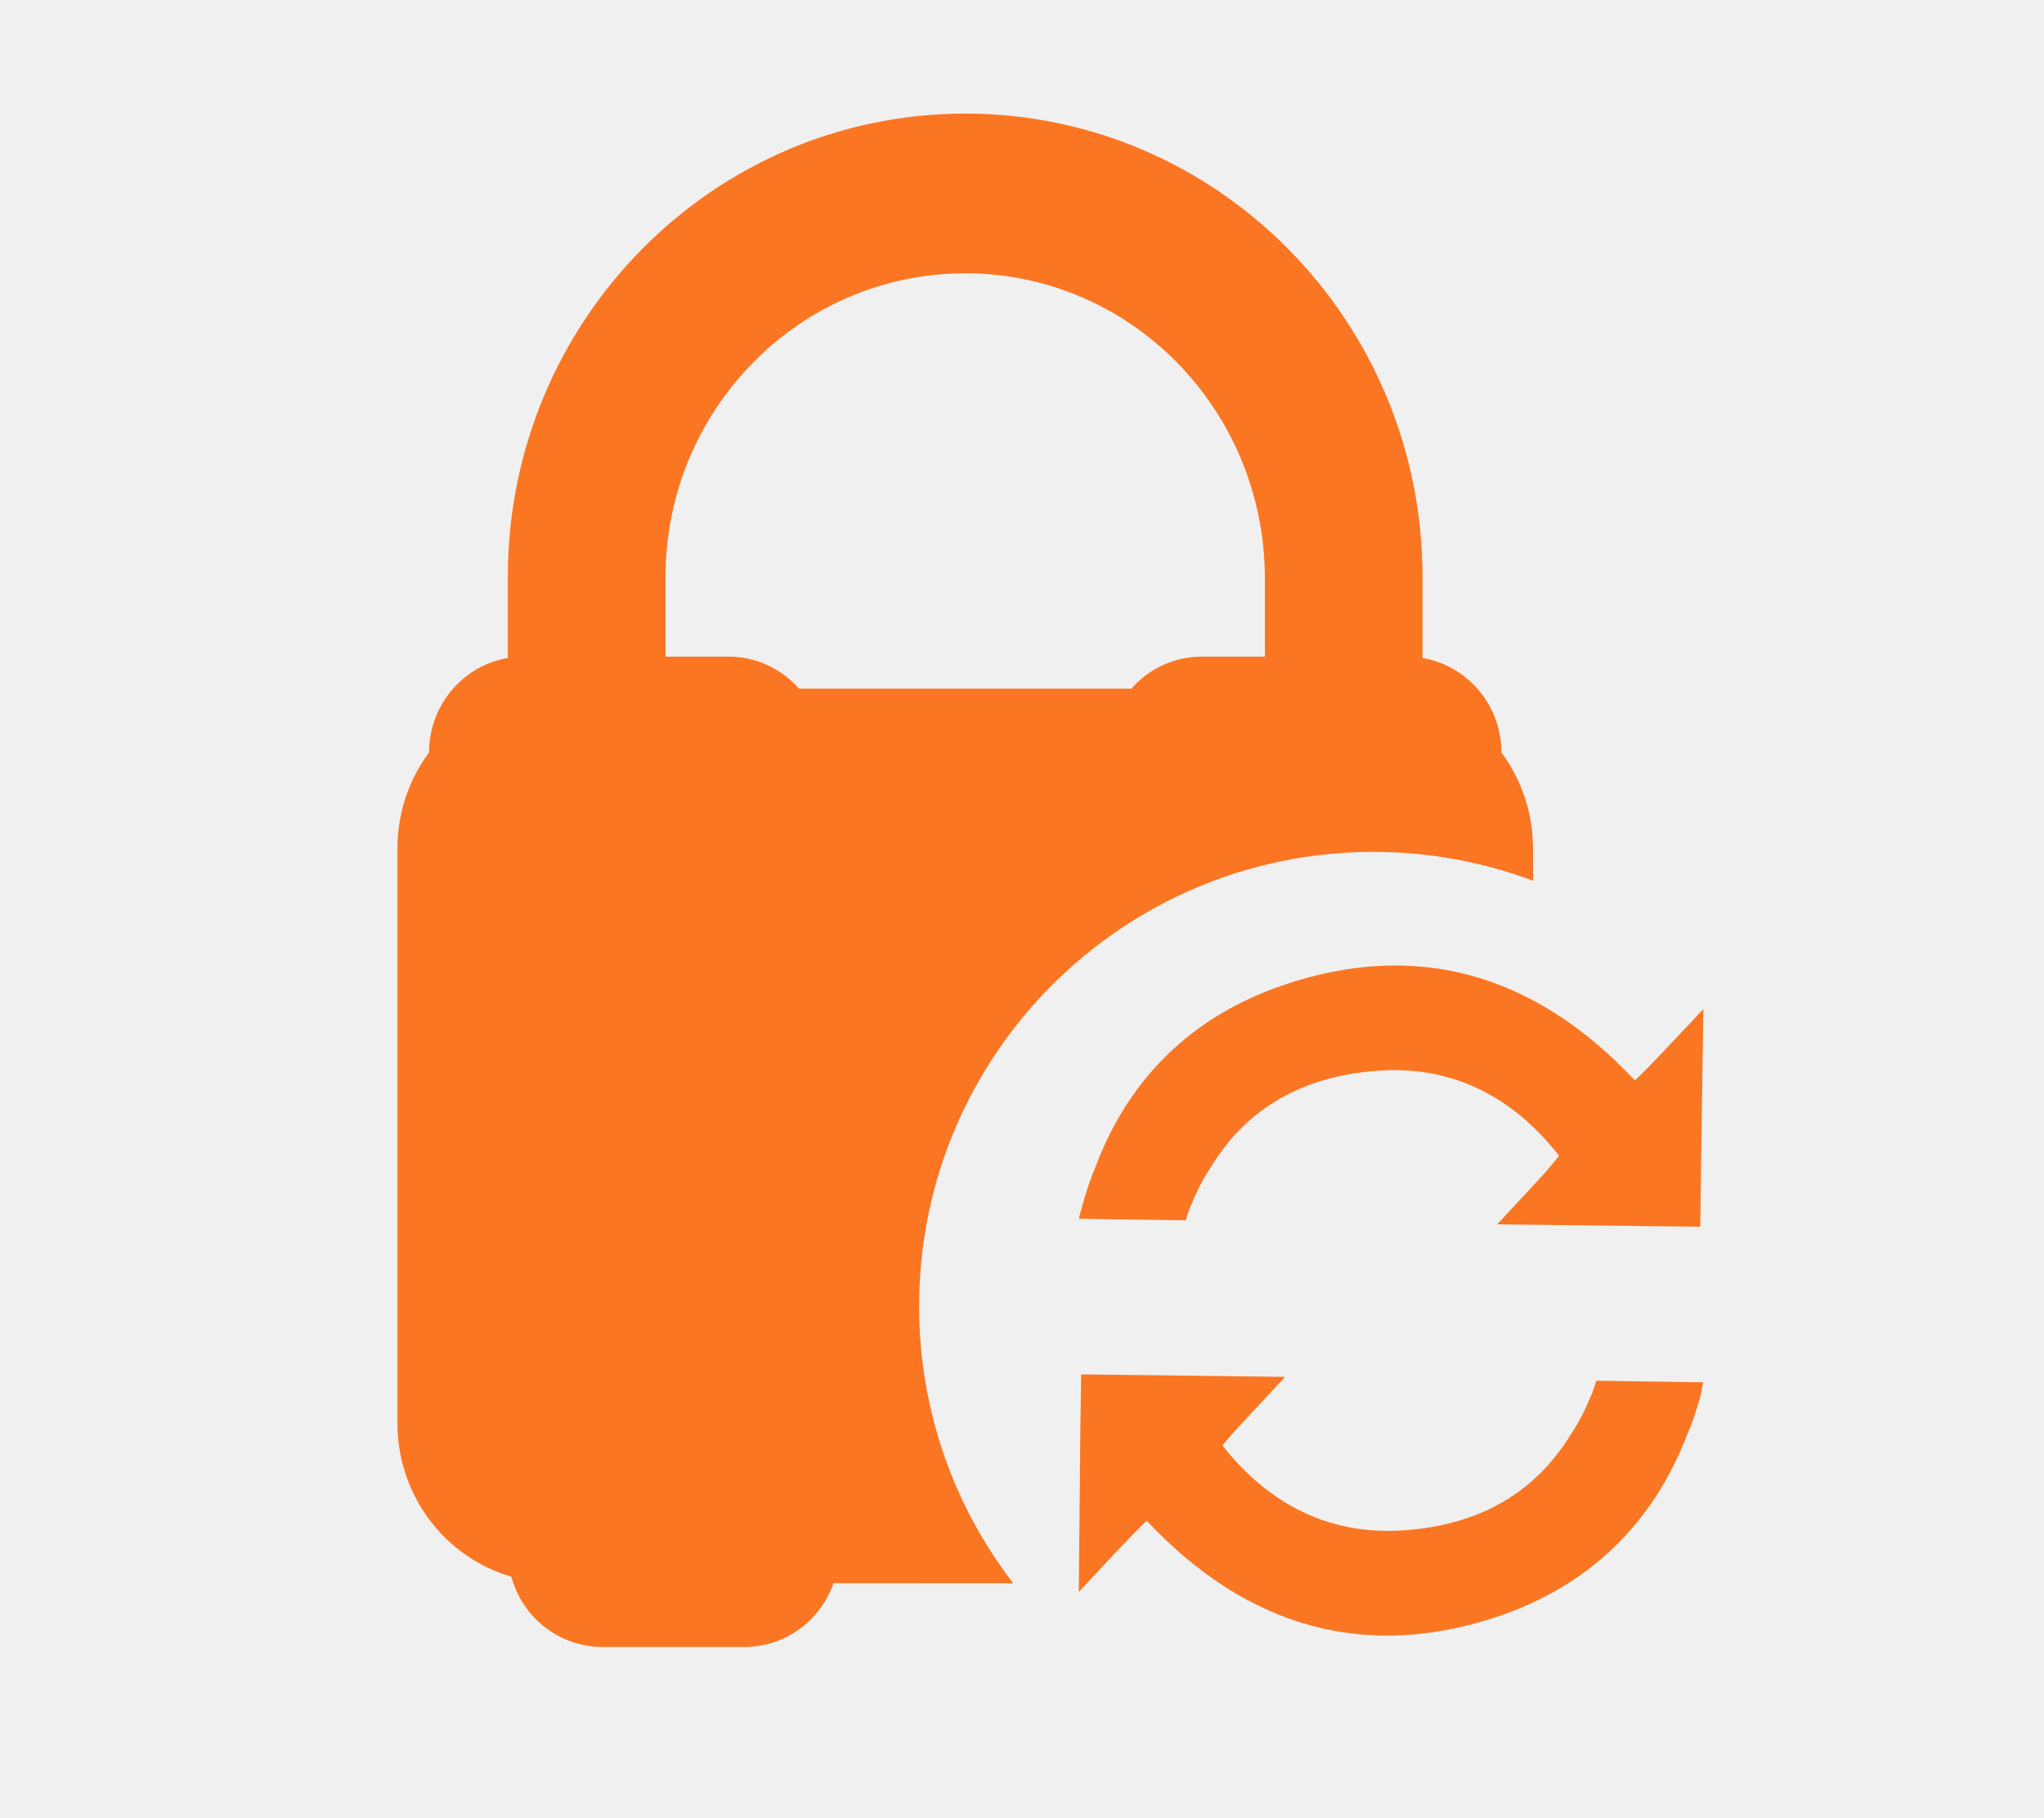
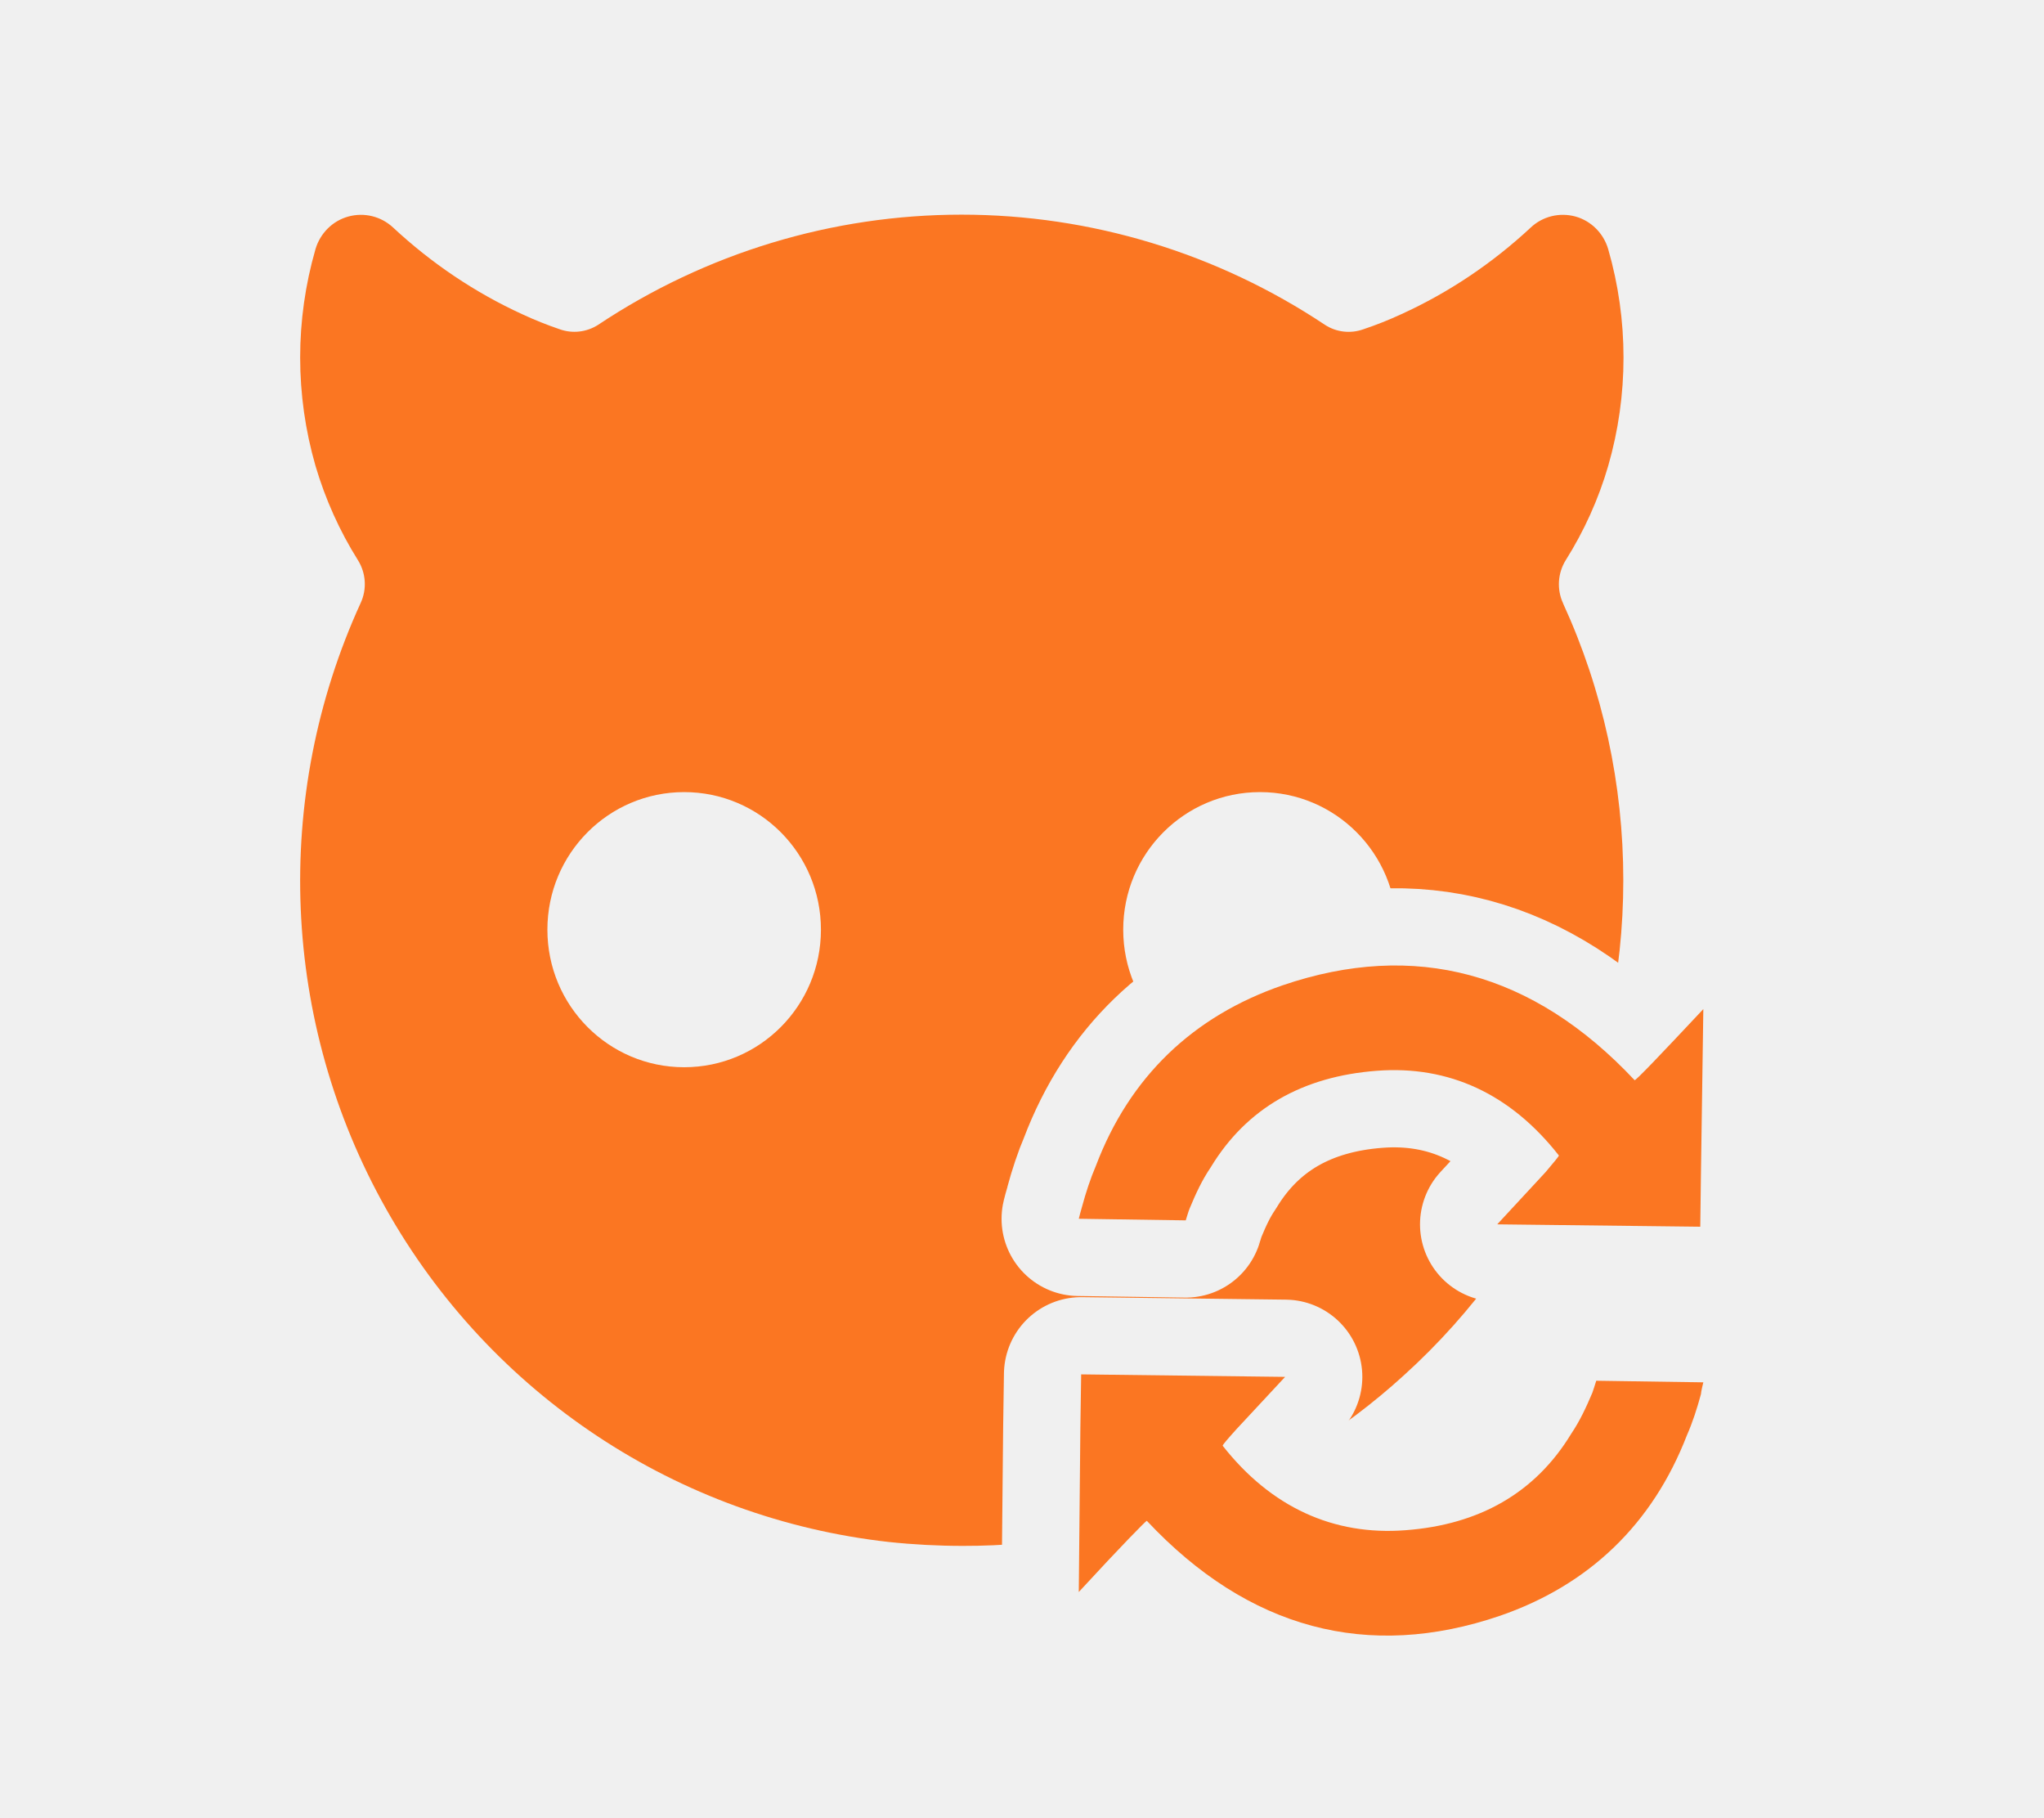
<svg xmlns="http://www.w3.org/2000/svg" width="18px" height="16px" viewBox="0 0 18 16" version="1.1">
+   <defs>
+     <mask id="kyn-cut-square-colored-no-outline-disconnecting" maskUnits="userSpaceOnUse" x="-10" y="-10" width="38.0" height="36.0">
+       <rect x="-10" y="-10" width="38.0" height="36.0" fill="#fff" />
+       <g fill="#000" stroke="#000" stroke-width="1.360" stroke-linejoin="round" stroke-linecap="round">
+         <g transform="translate(9.5, 8.5)" fill-rule="nonzero">
+           <g transform="translate(0, -0)">
+             <path d="M5.5,0.384 L5.479,1.833 L5.473,2.3 L3.685,2.279 C3.877,2.07 4.022,1.917 4.111,1.819 C4.187,1.729 4.228,1.68 4.228,1.673 C3.802,1.13 3.259,0.879 2.626,0.927 C1.973,0.976 1.478,1.255 1.162,1.777 C1.086,1.889 1.031,2.007 0.976,2.14 C0.969,2.154 0.942,2.244 0.942,2.244 L0,2.23 C0,2.23 0.021,2.147 0.028,2.126 C0.062,2 0.103,1.875 0.151,1.763 C0.447,0.983 1.004,0.447 1.794,0.175 C2.956,-0.222 4.001,0.057 4.895,1.01 C4.909,1.01 5.108,0.802 5.5,0.384" />
+             <path d="M5.5,3.67 C5.5,3.67 5.479,3.753 5.479,3.774 C5.445,3.9 5.404,4.026 5.355,4.137 C5.053,4.917 4.495,5.454 3.71,5.725 C2.547,6.122 1.494,5.843 0.599,4.889 C0.592,4.889 0.385,5.098 0,5.516 L0.014,4.067 L0.021,3.6 L1.817,3.622 C1.625,3.83 1.48,3.983 1.39,4.081 C1.308,4.172 1.267,4.22 1.267,4.228 C1.693,4.77 2.244,5.021 2.877,4.972 C3.524,4.924 4.02,4.645 4.337,4.122 C4.412,4.011 4.467,3.893 4.523,3.761 C4.529,3.746 4.557,3.656 4.557,3.656 L5.5,3.67 Z" />
+           </g>
+         </g>
+       </g>
+     </mask>
+   </defs>
  <g id="Disconnecting" stroke="none" stroke-width="1" fill="none" fill-rule="evenodd">
-     <g id="Brand_Mascot-Copy-8" transform="translate(3.5, 1)" fill="#FB7622" fill-rule="nonzero">
-       <g id="Pia_Logo_Vertical" transform="translate(-0, 0)">
-         <g id="Lock" transform="translate(-0, 0)">
-           <path d="M2.361,4.799 L2.361,4.078 C2.361,2.605 3.544,1.406 5,1.406 C6.455,1.406 7.639,2.605 7.639,4.096 L7.639,4.799 L9.027,4.799 L9.027,4.078 C9.027,1.826 7.222,0 5,0 C2.777,0 0.972,1.826 0.972,4.078 L0.972,4.799 L2.361,4.799 Z" id="Path_30" />
-           <path d="M2.917,4.781 C3.153,4.781 3.379,4.884 3.536,5.063 L3.536,5.063 L6.463,5.063 C6.62,4.883 6.846,4.781 7.083,4.781 L7.083,4.781 L8.889,4.781 C9.349,4.782 9.722,5.159 9.722,5.625 C9.903,5.868 10,6.165 10,6.469 L10,6.469 L10.001,6.754 C9.563,6.59 9.089,6.5 8.594,6.5 C6.385,6.5 4.594,8.291 4.594,10.5 C4.594,11.418 4.903,12.264 5.423,12.939 L3.84,12.938 C3.723,13.274 3.408,13.5 3.056,13.5 L3.056,13.5 L1.806,13.5 C1.431,13.5 1.102,13.247 1.003,12.881 C0.409,12.708 -0,12.157 4.9149727e-08,11.531 L4.9149727e-08,11.531 L4.9149727e-08,6.469 C4.9149727e-08,6.164 0.097,5.868 0.278,5.625 C0.278,5.401 0.366,5.187 0.522,5.028 C0.678,4.87 0.89,4.781 1.111,4.781 L1.111,4.781 Z" id="Combined-Shape" />
-         </g>
+     <g>
+       <g id="Kyn_Cat" mask="url(#kyn-cut-square-colored-no-outline-disconnecting)">
+         <path d="m28.249 17.306c-.145-.311-.122-.674.058-.965.412-.654.734-1.367.95-2.108.457-1.583.457-3.264 0-4.848-.103-.353-.38-.631-.731-.729-.354-.097-.734-.006-1.001.246-.857.797-1.832 1.454-2.894 1.937-.286.133-.567.243-.847.337-.287.104-.605.068-.86-.097C20.512 9.472 17.685 8.614 14.794 8.614 11.903 8.614 9.076 9.472 6.665 11.078 6.407 11.243 6.088 11.279 5.802 11.175 5.528 11.082 5.251 10.972 4.965 10.839 3.905 10.353 2.933 9.696 2.08 8.902 1.809 8.65 1.433 8.559 1.079 8.656.724 8.753.448 9.032.344 9.385c-.457 1.584-.457 3.261 0 4.845.219.745.538 1.454.95 2.111.18.288.203.648.061.955-1.987 4.343-1.777 9.382.563 13.54 2.341 4.161 6.529 6.933 11.253 7.458.55.058 1.101.087 1.652.087 3.645.01 7.164-1.35 9.862-3.812 3.123-2.824 4.91-6.849 4.91-11.072 0-2.137-.457-4.252-1.349-6.195zM8.59 27.678c-1.69 0-3.059-1.376-3.059-3.076s1.368-3.076 3.059-3.076 3.059 1.376 3.059 3.076-1.368 3.076-3.059 3.076zm12.879 0c-1.69 0-3.059-1.376-3.059-3.076s1.368-3.076 3.059-3.076 3.059 1.376 3.059 3.076-1.368 3.076-3.059 3.076z" transform="translate(2.6428 -1.5018) scale(0.39373)" fill="#FB7622" />
      </g>
    </g>
    <g id="Group" transform="translate(9.5, 8.5)" fill="#FB7622" fill-rule="nonzero">
      <g id="Group-2" transform="translate(0, -0)">
        <path d="M5.5,0.384 L5.479,1.833 L5.473,2.3 L3.685,2.279 C3.877,2.07 4.022,1.917 4.111,1.819 C4.187,1.729 4.228,1.68 4.228,1.673 C3.802,1.13 3.259,0.879 2.626,0.927 C1.973,0.976 1.478,1.255 1.162,1.777 C1.086,1.889 1.031,2.007 0.976,2.14 C0.969,2.154 0.942,2.244 0.942,2.244 L0,2.23 C0,2.23 0.021,2.147 0.028,2.126 C0.062,2 0.103,1.875 0.151,1.763 C0.447,0.983 1.004,0.447 1.794,0.175 C2.956,-0.222 4.001,0.057 4.895,1.01 C4.909,1.01 5.108,0.802 5.5,0.384" id="Fill-4" />
        <path d="M5.5,3.67 C5.5,3.67 5.479,3.753 5.479,3.774 C5.445,3.9 5.404,4.026 5.355,4.137 C5.053,4.917 4.495,5.454 3.71,5.725 C2.547,6.122 1.494,5.843 0.599,4.889 C0.592,4.889 0.385,5.098 0,5.516 L0.014,4.067 L0.021,3.6 L1.817,3.622 C1.625,3.83 1.48,3.983 1.39,4.081 C1.308,4.172 1.267,4.22 1.267,4.228 C1.693,4.77 2.244,5.021 2.877,4.972 C3.524,4.924 4.02,4.645 4.337,4.122 C4.412,4.011 4.467,3.893 4.523,3.761 C4.529,3.746 4.557,3.656 4.557,3.656 L5.5,3.67 Z" id="Fill-6" />
      </g>
    </g>
  </g>
</svg>
